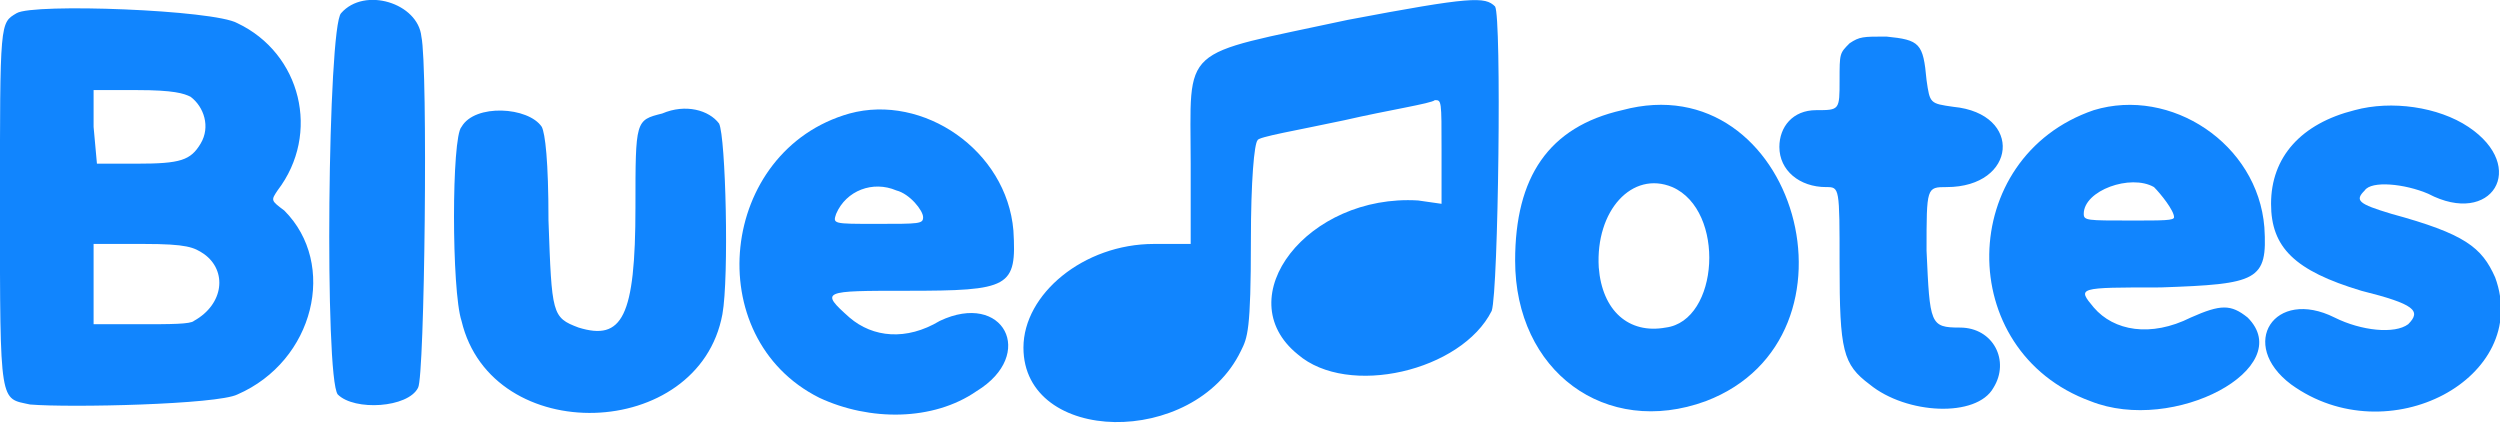
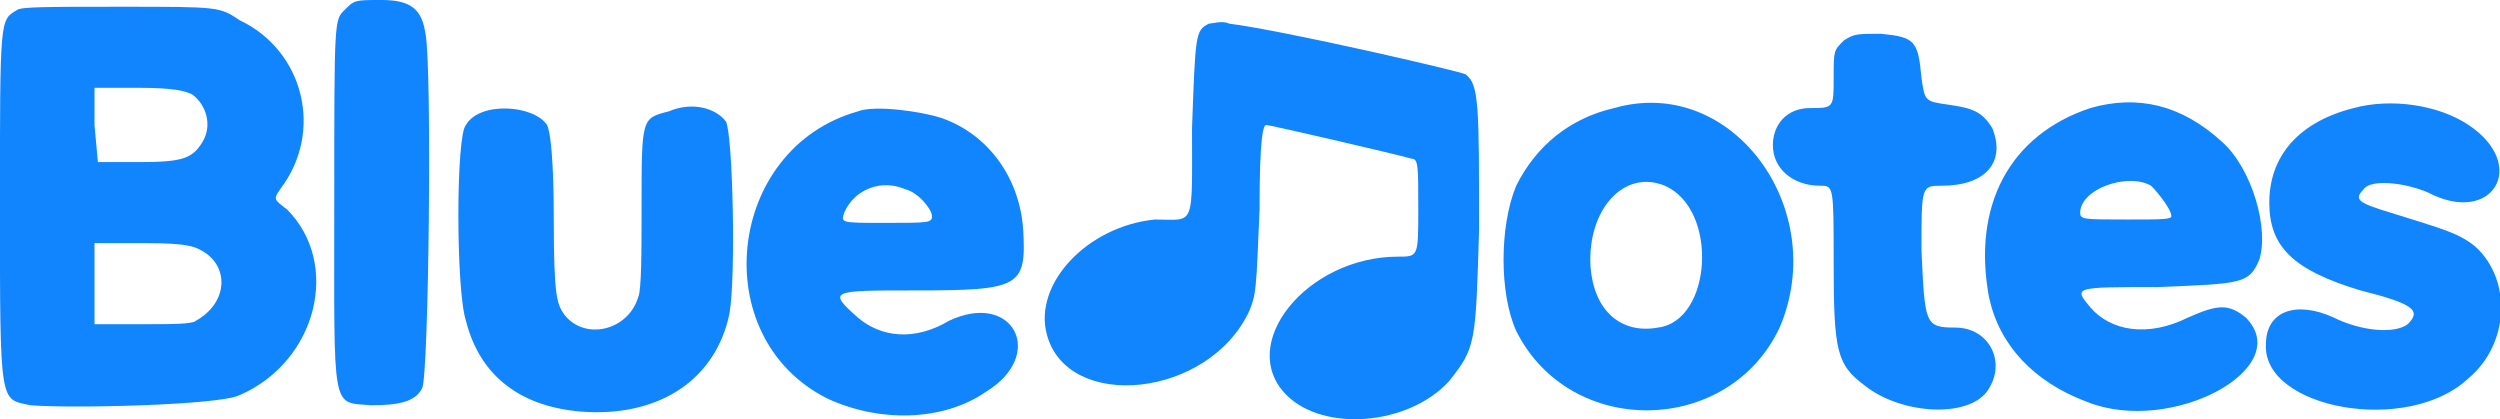
- <svg xmlns="http://www.w3.org/2000/svg" version="1.0" fill="#1185FE" viewBox="0 0 747.43 126.187">
-   <path d="M402.982 5.934c-51 11-47 7-47 43v24h-11c-21 0-39 15-39 31 0 29 51 30 65 1 2-4 3-6 3-33 0-18 1-29 2-30 0-1 12-3 26-6 13-3 26-5 27-6 2 0 2 0 2 15v16l-7-1c-33-2-57 29-36 46 15 13 49 5 58-13 2-6 3-88 1-91-3-3-7-3-44 4zm-301-2c-4 4-5 109-1 114 5 5 21 4 24-2 2-3 3-96 1-105-1-10-17-15-24-7zm-97 0c-5 3-5 2-5 58 0 60 0 57 9 59 12 1 56 0 62-3 23-10 30-39 14-55-4-3-4-3-2-6 13-17 7-41-12-50-7-4-61-6-66-3zm52 25c4 3 6 9 3 14s-6 6-19 6h-12l-1-11v-11h13c11 0 14 1 16 2zm4 47c7 5 6 15-3 20-1 1-7 1-16 1h-14v-24h15c13 0 15 1 18 3zm492-63c-3 3-3 3-3 11 0 9 0 9-7 9s-11 5-11 11c0 7 6 12 14 12 4 0 4 0 4 23 0 26 1 30 9 36 11 9 32 10 37 1 5-8 0-18-10-18-9 0-9-1-10-23 0-19 0-19 6-19 21 0 23-22 2-24-7-1-7-1-8-8-1-11-2-12-12-13-7 0-8 0-11 2z" />
-   <path d="M484.982 32.934c-22 5-32 20-32 45 0 33 27 53 57 42 50-19 27-101-25-87zm15 23c16 7 14 40-2 42-11 2-19-5-20-18-1-17 10-29 22-24zm126-23c-41 14-42 72-1 87 25 10 62-10 47-25-5-4-8-4-17 0-12 6-23 4-29-3-5-6-5-6 20-6 29-1 32-2 31-18-2-25-28-42-51-35zm18 23c2 2 6 7 6 9 0 1-3 1-13 1-13 0-14 0-14-2 0-7 14-12 21-8z" />
-   <path d="M703.982 32.934c-16 4-25 14-25 28 0 13 7 20 27 26 16 4 18 6 14 10-4 3-14 2-22-2-18-9-29 8-13 20 29 21 72-2 61-32-4-9-9-13-31-19-10-3-11-4-8-7 2-3 12-2 19 1 19 10 30-8 12-20-9-6-23-8-34-5zm-506 1c-8 2-8 2-8 28 0 33-4 40-17 36-8-3-8-4-9-32 0-18-1-26-2-28-4-6-20-7-24 0-3 3-3 49 0 58 9 38 71 36 78-2 2-11 1-53-1-57-3-4-10-6-17-3z" />
-   <path d="M253.982 33.934c-39 11-45 67-9 85 15 7 34 7 47-2 18-11 8-30-11-21-10 6-20 5-27-1-9-8-8-8 17-8 31 0 33-1 32-18-2-24-27-41-49-35zm14 23c4 1 8 6 8 8s-1 2-14 2-13 0-12-3c3-7 11-10 18-7z" />
+ <svg xmlns="http://www.w3.org/2000/svg" version="1.0" fill="#1185FE" viewBox="0 0 740.299 123.841">
+   <path d="M101.982 3c-3 3-3 3-3 57 0 63-1 59 11 60 8 0 13-1 15-5 2-3 3-96 1-105-1-7-4-10-13-10-8 0-8 0-11 3zm-97 0c-5 3-5 2-5 58 0 60 0 57 9 59 12 1 56 0 62-3 23-10 30-39 14-55-4-3-4-3-2-6 13-17 7-41-12-50-6-4-6-4-35-4-22 0-30 0-31 1zm52 25c4 3 6 9 3 14s-6 6-19 6h-12l-1-11V26h13c11 0 14 1 16 2zm4 47c7 5 6 15-3 20-1 1-7 1-16 1h-14V72h15c13 0 15 1 18 3zm297-68c-4 2-4 3-5 31 0 30 1 27-11 27-20 2-36 19-32 34 6 23 48 19 60-7 2-5 2-6 3-30 0-21 1-25 2-25s40 9 43 10c2 0 2 2 2 15 0 14 0 14-6 14-27 0-48 26-33 41 11 11 36 9 48-4 8-10 8-11 9-45 0-37 0-43-4-46-2-1-54-13-70-15-2-1-5 0-6 0zm188 5c-3 3-3 3-3 11 0 9 0 9-7 9s-11 5-11 11c0 7 6 12 14 12 4 0 4 0 4 23 0 26 1 30 9 36 11 9 32 10 37 1 5-8 0-18-10-18-9 0-9-1-10-23 0-19 0-19 6-19 13 0 19-7 15-17-3-5-6-6-13-7s-7-1-8-8c-1-11-2-12-12-13-7 0-8 0-11 2z" />
+   <path d="M477.982 32c-13 3-23 11-29 23-5 12-5 32 0 43 16 32 63 31 78-1 15-35-14-75-49-65zm15 23c16 7 14 40-2 42-11 2-19-5-20-18-1-17 10-29 22-24zm126-23c-24 8-35 29-30 56 3 14 13 25 29 31 25 10 62-10 47-25-5-4-8-4-17 0-12 6-23 4-29-3-5-6-5-6 20-6 25-1 27-1 30-8 3-9-2-27-11-35-12-11-25-14-39-10zm18 23c2 2 6 7 6 9 0 1-3 1-13 1-13 0-14 0-14-2 0-7 14-12 21-8z" />
+   <path d="M696.982 32c-16 4-25 14-25 28 0 13 7 20 27 26 16 4 18 6 14 10-4 3-14 2-22-2-11-5-20-2-20 8-1 19 42 27 60 10 12-10 13-29 2-39-5-4-9-5-25-10-10-3-11-4-8-7 2-3 12-2 19 1 19 10 30-8 12-20-9-6-23-8-34-5zm-499 1c-8 2-8 2-8 28 0 13 0 25-1 27-3 10-16 13-22 5-2-3-3-5-3-28 0-18-1-26-2-28-4-6-20-7-24 0-3 3-3 49 0 58 4 16 16 26 36 27 22 1 38-10 42-29 2-11 1-53-1-57-3-4-10-6-17-3z" />
+   <path d="M253.982 33c-39 11-45 67-9 85 15 7 34 7 47-2 18-11 8-30-11-21-10 6-20 5-27-1-9-8-8-8 17-8 31 0 33-1 32-18-1-15-10-28-24-33-6-2-20-4-25-2zm14 23c4 1 8 6 8 8s-1 2-14 2-13 0-12-3c3-7 11-10 18-7z" />
</svg>
